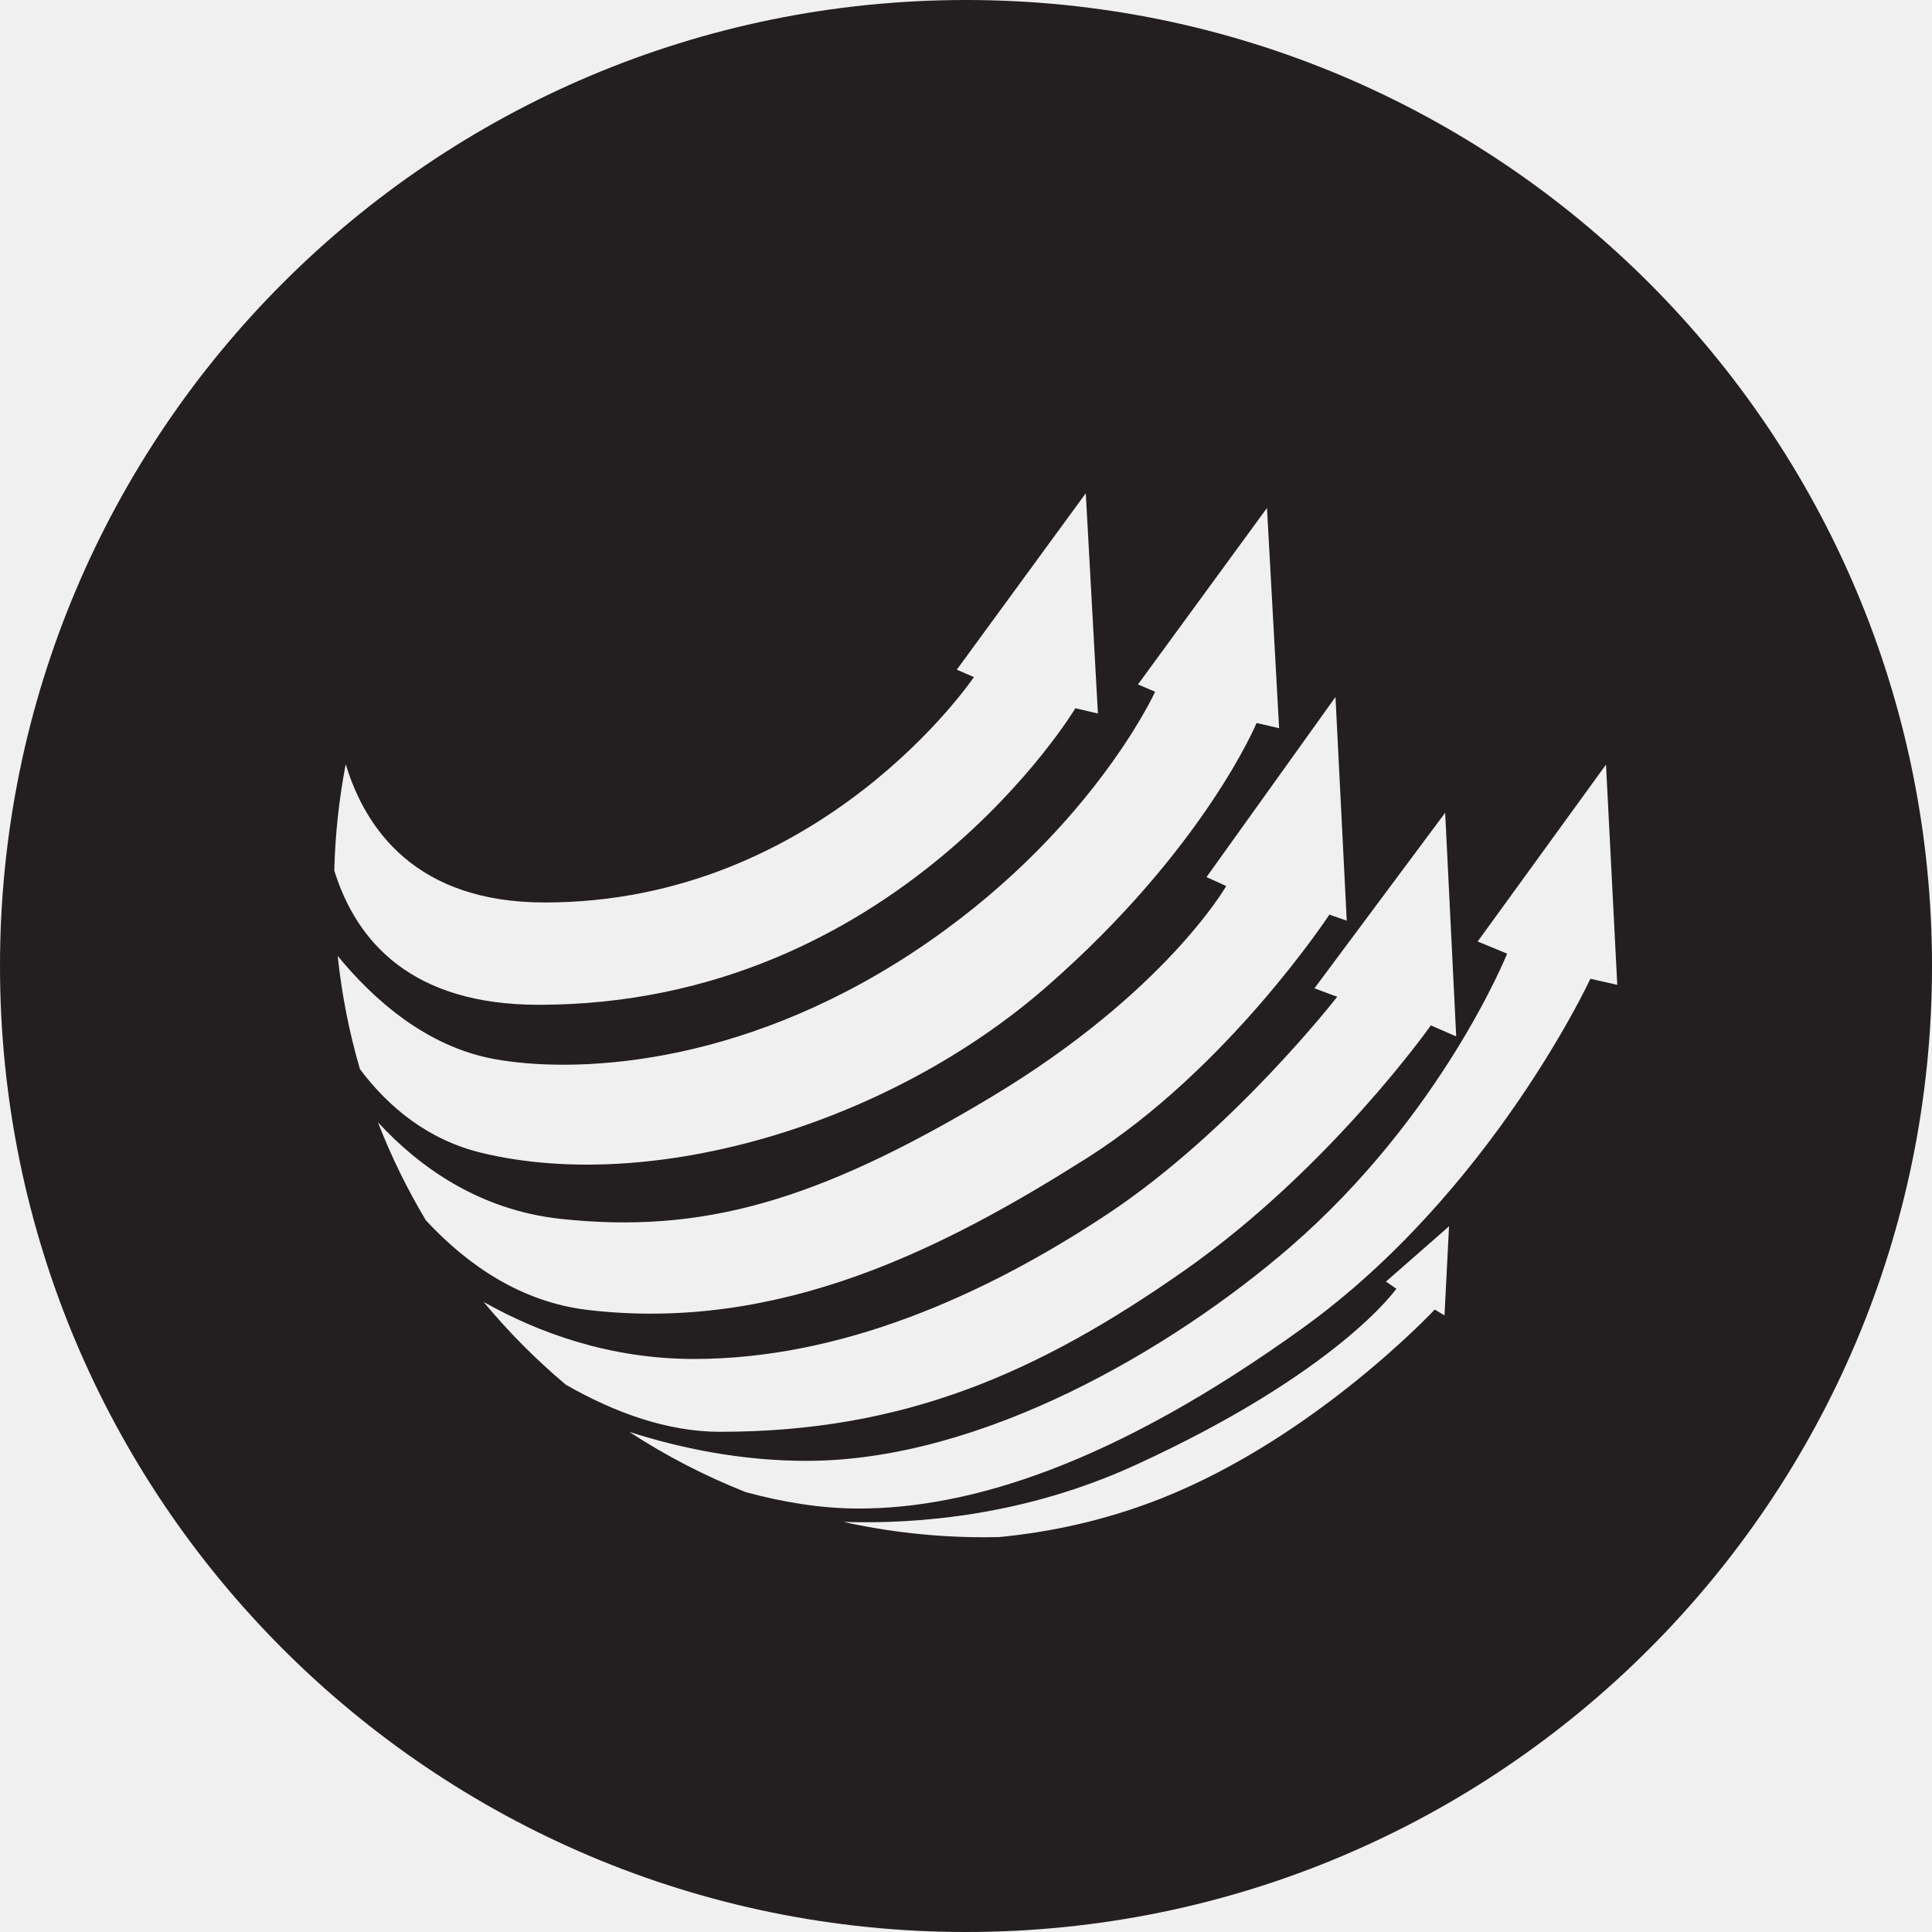
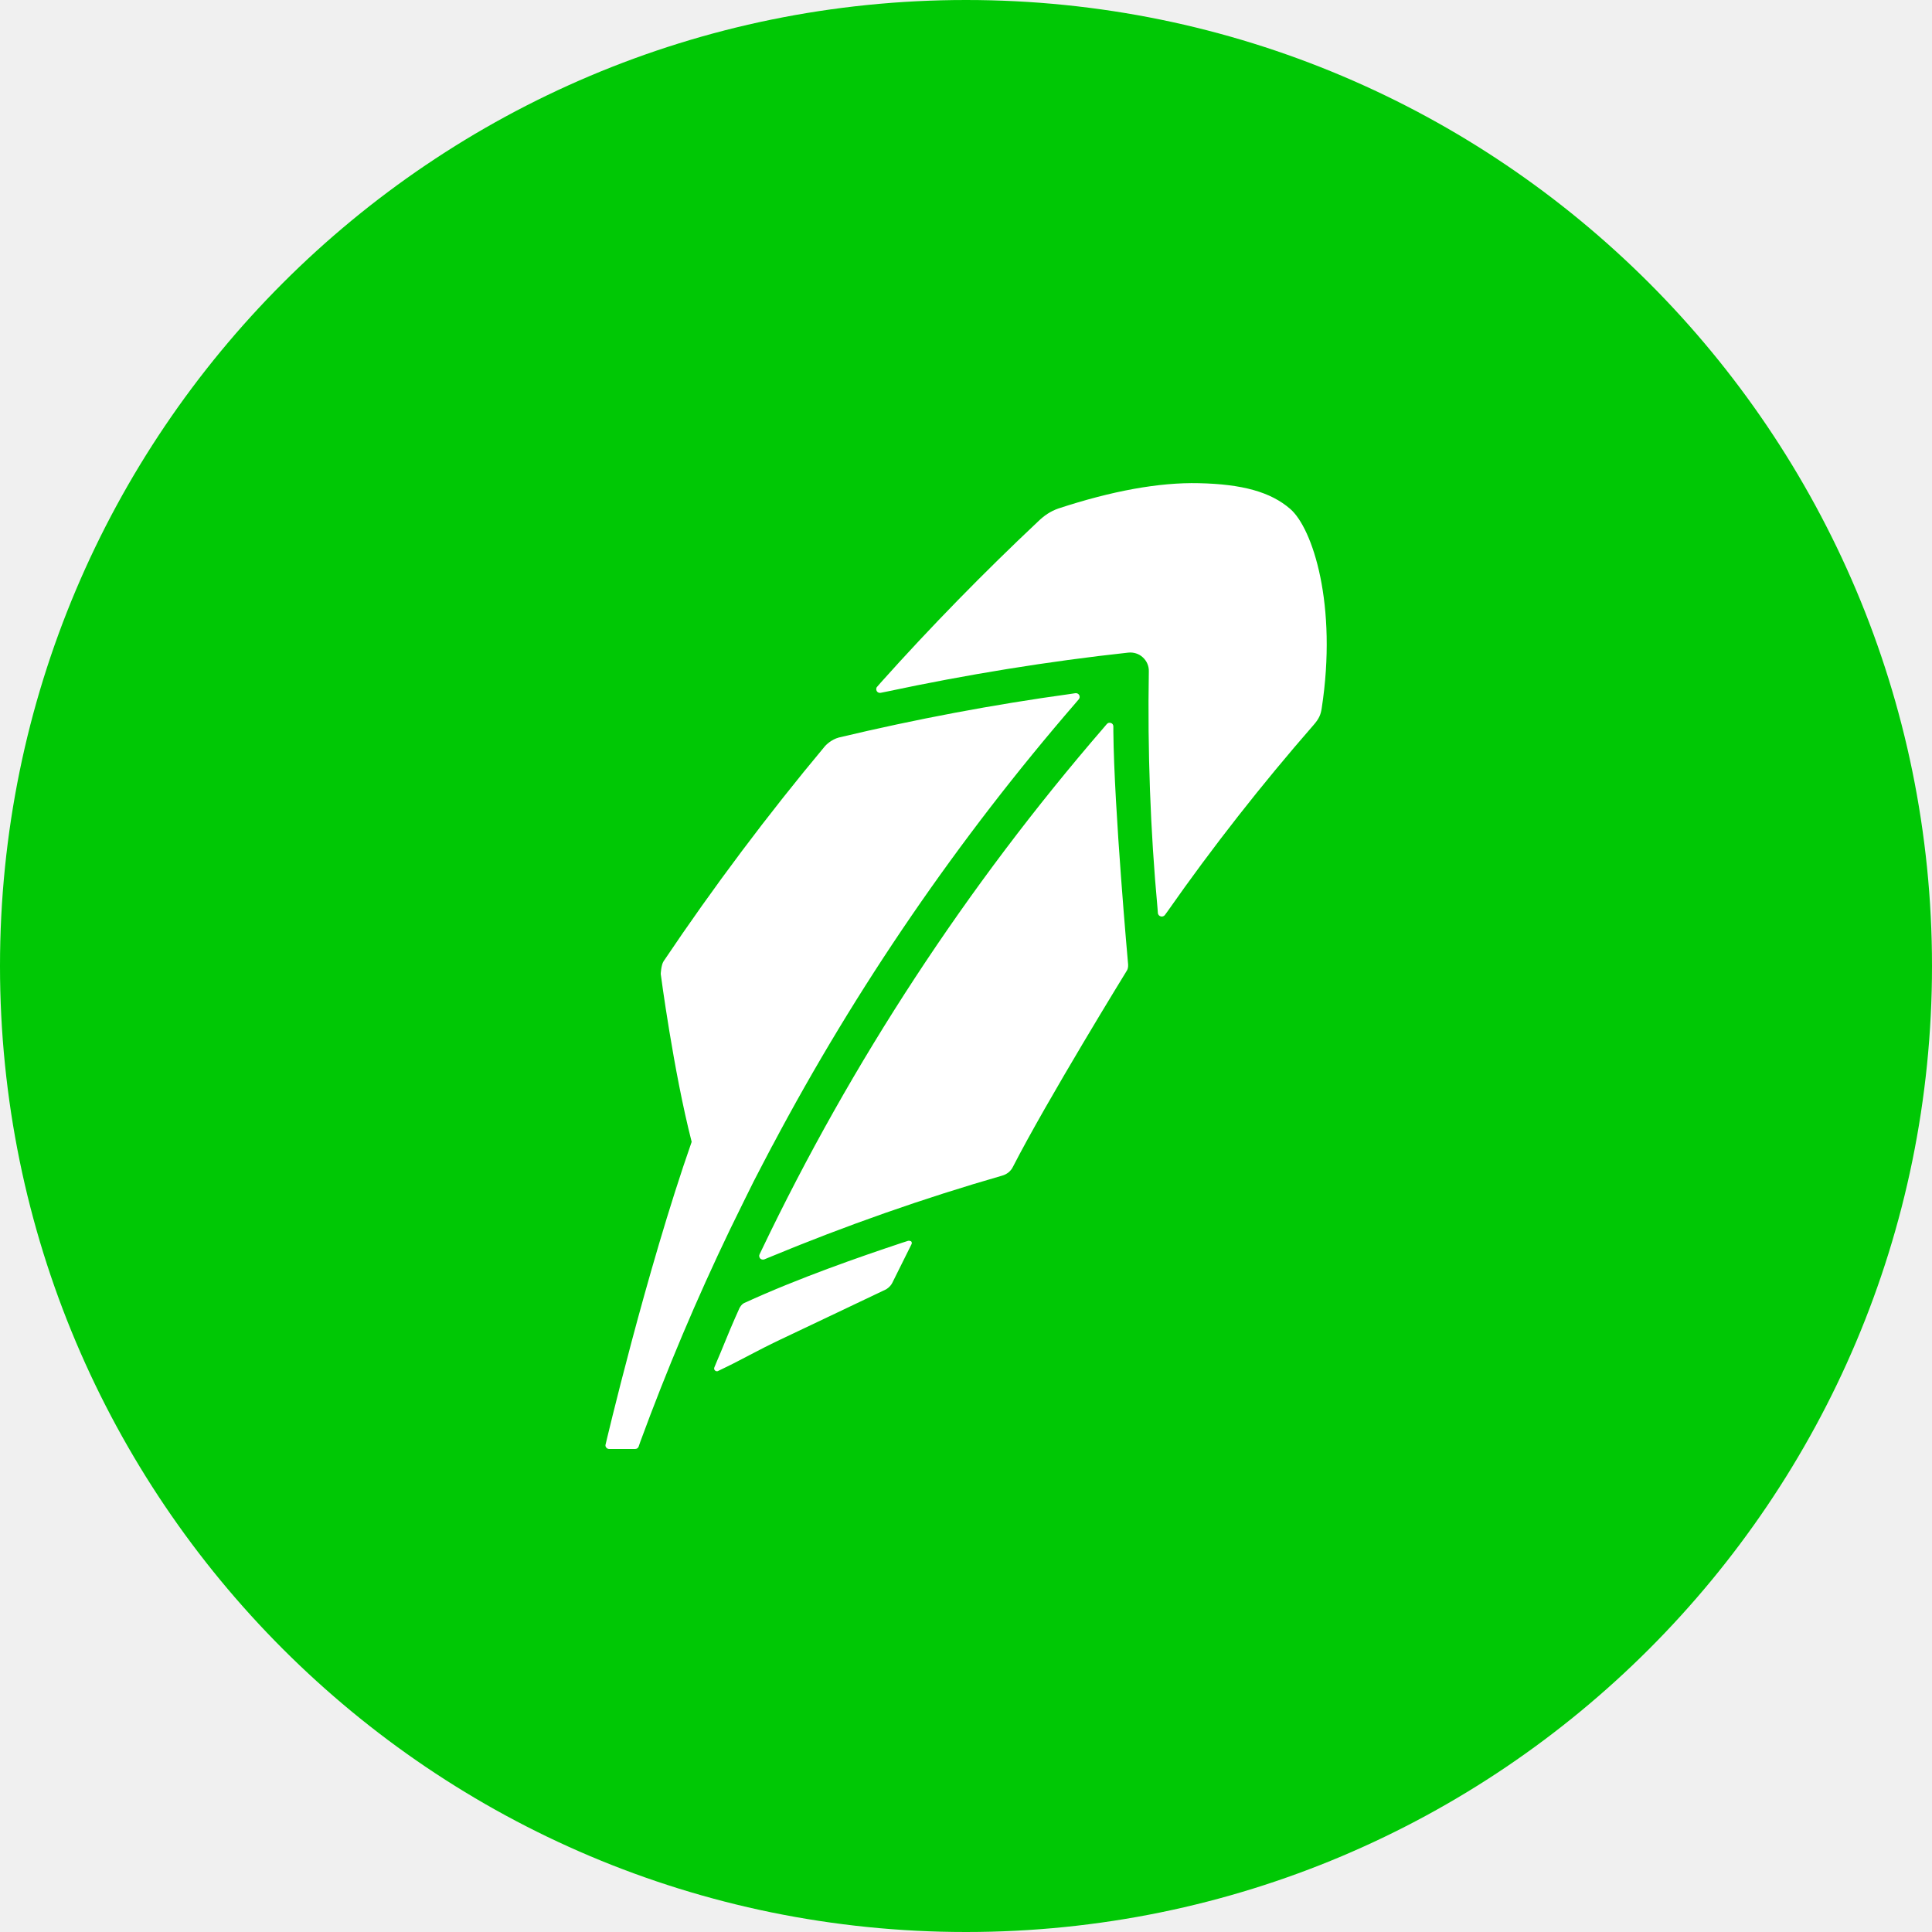
- <svg xmlns="http://www.w3.org/2000/svg" version="1.1" id="Layer_1" width="800px" height="800px" viewBox="0 0 226.777 226.777" enable-background="new 0 0 226.777 226.777" xml:space="preserve">
-   <path fill="#231F20" d="M113.388,0C50.766,0,0,50.766,0,113.389s50.766,113.388,113.389,113.388  c62.623,0,113.389-50.766,113.389-113.388S176.011,0,113.388,0z M40.579,89.697c2.313,7.646,8.269,16.236,23.363,16.236  c32.566,0,50.376-26.46,50.376-26.46l-2.009-0.867l15.139-20.709l1.425,25.851l-2.646-0.612c0,0-20.864,34.806-62.996,34.806  c-14.863,0-21.385-7.361-23.994-15.759C39.343,97.926,39.803,93.755,40.579,89.697z M39.636,112.201  c4.196,5.123,10.401,10.645,18.38,12.109c9.031,1.654,28.314,1.16,49.076-12.476c20.76-13.637,28.496-30.634,28.496-30.634  l-2.011-0.864l15.14-20.711l1.425,25.85l-2.646-0.61c0,0-6.107,14.755-24.629,30.937c-18.523,16.184-46.205,24.324-66.253,19.541  c-6.313-1.506-10.96-5.322-14.365-9.846C41,121.209,40.116,116.765,39.636,112.201z M49.993,143.248  c-2.186-3.654-4.075-7.504-5.633-11.52c4.755,5.164,11.815,10.32,21.515,11.35c16.374,1.742,29.819-1.934,50.376-14.248  c20.558-12.313,27.683-24.83,27.683-24.83l-2.315-1.046l15.139-21.141l1.322,26.255l-2.035-0.711c0,0-11.906,18.113-28.496,28.598  c-16.589,10.482-35.924,20.455-58.518,17.811C61.189,152.847,54.885,148.515,49.993,143.248z M56.766,152.82  c6.482,3.652,14.84,6.695,24.706,6.695c17.021,0,33.813-7.252,48.545-17.021c14.73-9.77,26.943-25.492,26.943-25.492l-2.671-0.994  L169.632,95.4l1.297,26.256l-2.977-1.297c0,0-11.83,16.791-28.929,28.775c-17.097,11.982-32.821,18.93-54.498,18.93  c-6.235,0-12.436-2.281-18.109-5.527C62.918,159.592,59.686,156.342,56.766,152.82z M169.554,154.402l-1.146-0.689  c0,0-14.038,15.053-32.209,22.213c-6.553,2.582-12.987,3.922-18.937,4.496c-0.577,0.01-1.157,0.02-1.736,0.02  c-5.675,0-11.202-0.625-16.523-1.799c8.809,0.281,21.383-0.768,34.295-6.686c23.814-10.914,30.607-20.686,30.607-20.686l-1.22-0.84  l7.402-6.486L169.554,154.402z M186.678,114.887c0,0-11.603,25.036-33.788,41.015c-22.187,15.979-39.081,21.17-52.107,21.17  c-4.391,0-8.879-0.744-13.234-1.922c-4.819-1.9-9.395-4.279-13.677-7.074c5.952,1.906,13.076,3.398,20.805,3.398  c20.659,0,43.042-13.254,56.688-25.037c17.911-15.469,25.543-34.499,25.543-34.499l-3.46-1.426l15.063-20.762l1.323,25.851  L186.678,114.887z" />
+ <svg xmlns="http://www.w3.org/2000/svg" width="800px" height="800px" viewBox="0 0 1024 1024">
+   <circle cx="512" cy="512" r="512" style="fill:#00c805" />
+   <path d="m481.2 657.7-3.4 1.1c-21.9 7.3-54.3 18.5-83.3 31.8-1.6.7-2.6 2.8-2.6 2.8-.5 1.2-1.2 2.8-2 4.5l-.1.2c-3.3 7.4-7.7 18.6-9.7 23.1l-1.5 3.6c-.2.6-.1 1.2.4 1.6.3.3.6.4 1 .4.2 0 .4 0 .7-.2l3.5-1.7c8-3.8 18-9.5 28.6-14.5l.4-.2c20.1-9.5 42.7-20.3 56.4-26.8 0 0 2.2-1.2 3.3-3.4l10.2-20.5c.3-.5.2-1.2-.2-1.6-.5-.2-1.1-.4-1.7-.2zm-81.6-31.8c1.4-2.8 8.1-15.5 9.6-18.4l.3-.5c44.3-83.6 98.4-162.5 160.6-234.4l1.7-2c.5-.6.6-1.5.2-2.2-.4-.7-1.2-1.1-2-1l-2.6.4c-40.8 5.6-82.1 13.4-122.8 23.1-4 1.1-6.6 3.8-7.2 4.4-30.5 36.5-59.3 74.9-85.7 114.2-1.3 2-1.5 6.7-1.5 6.7s6.7 51.2 16.4 89C342.4 674.3 321 765.5 321 765.5c-.2.6-.1 1.2.3 1.7s.9.8 1.6.8h13.7c.9 0 1.6-.5 1.9-1.3l.9-2.6c14-38.1 29.9-75.8 47.5-112.4 4.1-8.5 12.7-25.8 12.7-25.8zm190.5-238.3V385c0-.8-.5-1.6-1.3-1.8-.8-.3-1.6-.1-2.2.6l-1.7 2c-72.5 83.9-133.5 177-181.2 276.7l-1.1 2.3c-.4.7-.2 1.6.3 2.2.4.4.9.6 1.4.6.2 0 .5 0 .8-.1l2.4-1c40.7-16.9 82.3-31.5 123.7-43.4 2.5-.7 4.6-2.4 5.7-4.7 18.1-35.3 60.2-103.7 60.2-103.7 1.1-1.5.8-3.8.8-3.8s-7.4-82-7.8-123.3zm93.7-117.9c-10.3-8.9-25.2-13.1-48.4-13.6-21-.5-46.1 4.1-74.4 13.4-4.3 1.5-7.6 3.8-10.7 6.8-28.8 27.1-56.9 55.8-83.4 85.4l-2 2.3c-.6.6-.6 1.6-.2 2.3.4.7 1.3 1.1 2.1.9l3-.6c42.7-9.1 85.9-16.1 128.2-20.7 2.8-.3 5.7.6 7.7 2.5 2.1 1.9 3.3 4.6 3.2 7.5-.7 42 .8 84.2 4.6 125.4l.2 2.7c.1.8.7 1.5 1.5 1.7.1 0 .3.1.5.1.6 0 1.3-.3 1.7-.8l1.6-2.2c23.8-34 49.8-67.1 77.1-98.4 3.1-3.5 3.9-5.7 4.4-8.8 8.5-55-4.8-95.7-16.7-105.9z" style="fill:#fff" />
</svg>
